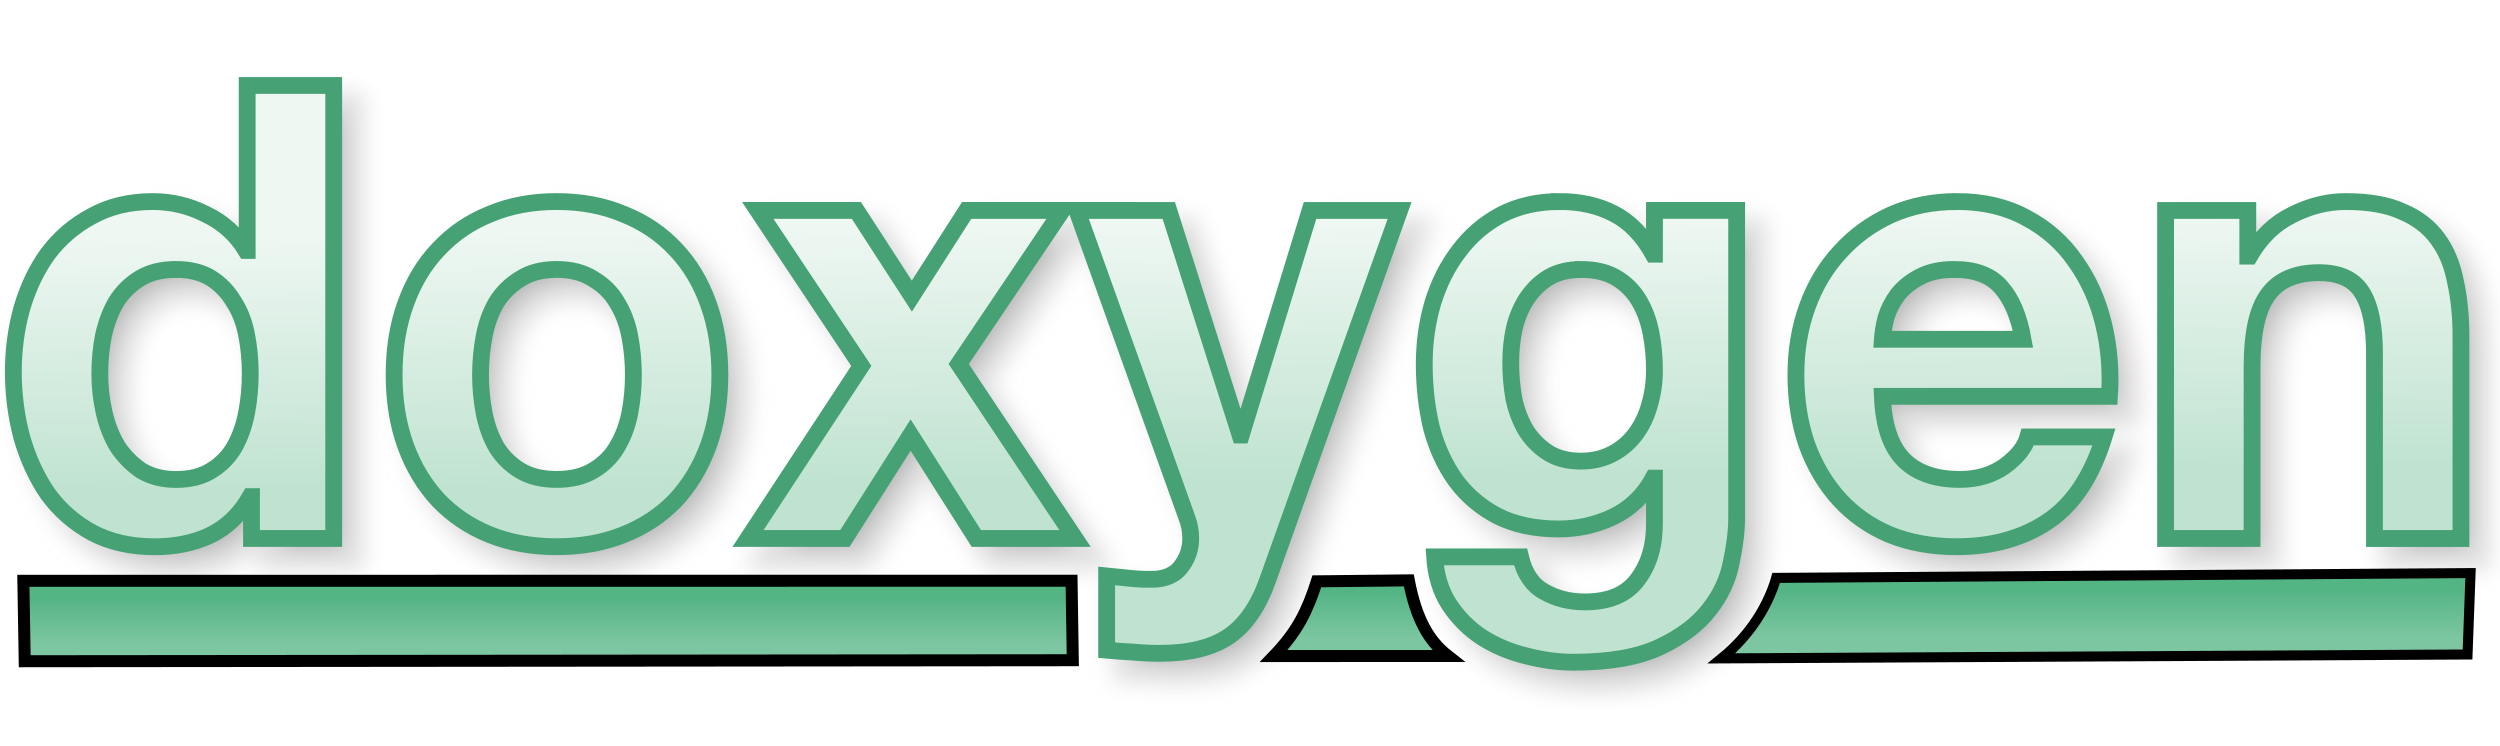
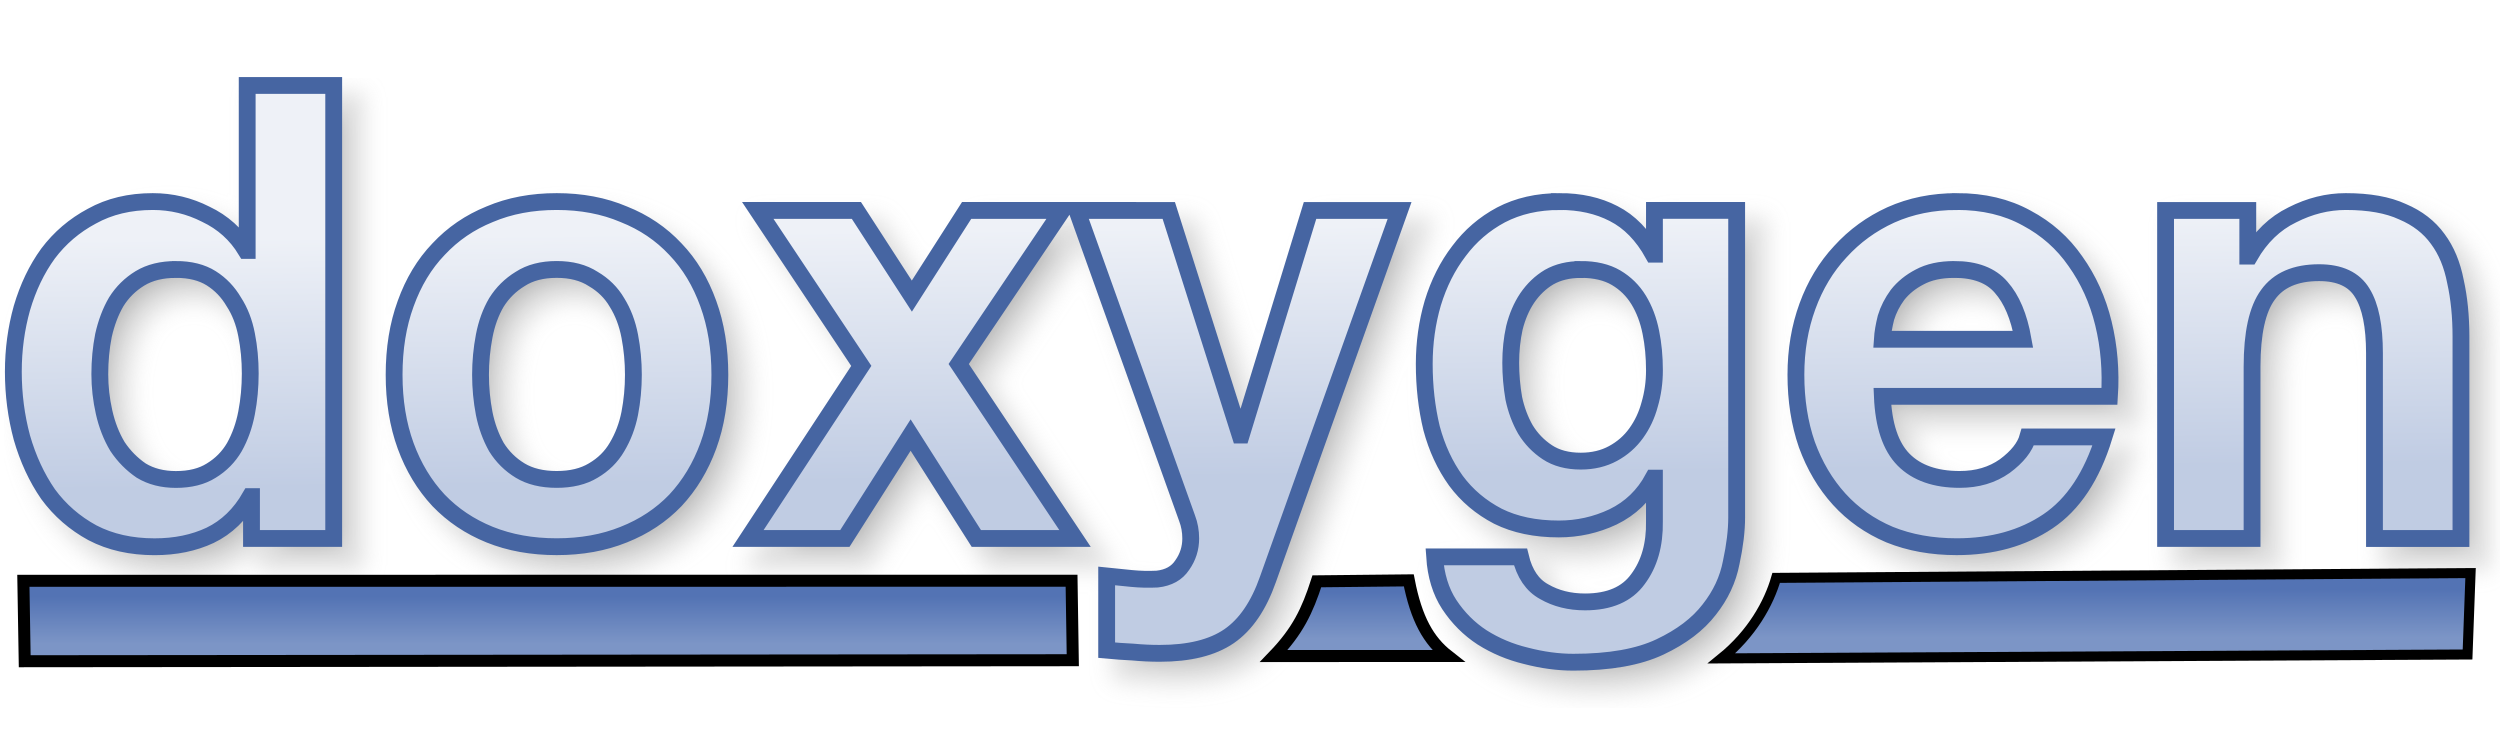
<svg xmlns="http://www.w3.org/2000/svg" xmlns:xlink="http://www.w3.org/1999/xlink" version="1.1" viewBox="0 0 104 31">
  <defs>
    <linearGradient id="a">
-       <stop stop-color="#53B484" offset="0" />
-       <stop stop-color="#7CC6A1" offset="1" />
+       <stop stop-color="#5373B4" offset="0" />
+       <stop stop-color="#7C95C6" offset="1" />
    </linearGradient>
    <linearGradient id="d" x1="31.474" x2="31.474" y1="24.821" y2="26.773" gradientUnits="userSpaceOnUse" xlink:href="#a" />
    <linearGradient id="c" x1="31.474" x2="31.474" y1="24.821" y2="26.773" gradientTransform="matrix(.6816 0 0 1.0248 72.391 -.91809)" gradientUnits="userSpaceOnUse" xlink:href="#a" />
    <linearGradient id="b" x1="56.295" x2="56.295" y1="24.622" y2="26.574" gradientUnits="userSpaceOnUse" xlink:href="#a" />
    <linearGradient id="e" x1="49.067" x2="48.956" y1="19.719" y2="9.523" gradientTransform="matrix(.97968 0 0 1.0207 -.25579 -.25579)" gradientUnits="userSpaceOnUse">
-       <stop stop-color="#C0E3D1" offset="0" />
-       <stop stop-color="#EEF7F2" offset="1" />
+       <stop stop-color="#C0CCE3" offset="0" />
+       <stop stop-color="#EEF1F7" offset="1" />
    </linearGradient>
    <filter id="f" x="-.011" y="-.045" width="1.021" height="1.091" color-interpolation-filters="sRGB">
      <feGaussianBlur stdDeviation="0.453" />
    </filter>
  </defs>
  <g>
    <path transform="translate(-2.5759 -27.848)" d="m13.609 32.203v6.863h-0.051c-0.405-0.669-0.963-1.171-1.672-1.506-0.692-0.352-1.428-0.527-2.205-0.527-0.963 0-1.807 0.203-2.533 0.607-0.726 0.387-1.334 0.906-1.824 1.557-0.473 0.651-0.835 1.409-1.088 2.272-0.236 0.845-0.355 1.724-0.355 2.639 0 0.95 0.119 1.864 0.355 2.744 0.253 0.88 0.615 1.663 1.088 2.35 0.49 0.669 1.107 1.207 1.85 1.611 0.743 0.387 1.604 0.58 2.584 0.58 0.861 0 1.631-0.158 2.307-0.475 0.692-0.334 1.25-0.872 1.672-1.611h0.051v1.742h3.42v-18.846zm12.875 4.83c-1.03 0-1.96 0.175-2.787 0.527-0.828 0.334-1.536 0.82-2.127 1.453-0.591 0.616-1.048 1.372-1.369 2.269-0.321 0.88-0.48 1.866-0.48 2.957s0.16 2.075 0.48 2.955c0.321 0.88 0.778 1.636 1.369 2.269 0.591 0.616 1.299 1.091 2.127 1.426 0.828 0.334 1.757 0.502 2.787 0.502 1.03 0 1.96-0.168 2.787-0.502 0.844-0.334 1.561-0.81 2.152-1.426 0.591-0.633 1.048-1.39 1.369-2.269 0.321-0.88 0.48-1.864 0.48-2.955s-0.16-2.077-0.48-2.957c-0.321-0.897-0.778-1.654-1.369-2.269-0.591-0.633-1.308-1.119-2.152-1.453-0.828-0.352-1.757-0.527-2.787-0.527zm41.715 0c-0.912 0-1.722 0.185-2.432 0.555-0.692 0.37-1.275 0.87-1.748 1.504-0.473 0.616-0.837 1.337-1.09 2.164-0.236 0.809-0.354 1.655-0.354 2.535 0 0.933 0.1 1.821 0.303 2.666 0.22 0.827 0.558 1.556 1.014 2.189 0.456 0.616 1.039 1.109 1.748 1.478 0.709 0.352 1.554 0.529 2.533 0.529 0.794 0 1.545-0.168 2.254-0.502 0.726-0.352 1.283-0.89 1.672-1.611h0.051v1.795c0.017 0.968-0.211 1.769-0.684 2.402-0.456 0.633-1.19 0.951-2.203 0.951-0.642 0-1.208-0.142-1.697-0.424-0.49-0.264-0.819-0.747-0.988-1.451h-3.572c0.051 0.774 0.253 1.435 0.607 1.98 0.372 0.563 0.829 1.019 1.369 1.371 0.557 0.352 1.166 0.607 1.824 0.766 0.676 0.176 1.333 0.266 1.975 0.266 1.503 0 2.703-0.212 3.598-0.635 0.895-0.422 1.58-0.941 2.053-1.557 0.473-0.598 0.777-1.249 0.912-1.953 0.152-0.704 0.227-1.329 0.227-1.875v-12.775h-3.42v1.822h-0.051c-0.439-0.792-0.988-1.355-1.647-1.69-0.642-0.334-1.393-0.502-2.254-0.502zm16.523 0c-0.996 0-1.909 0.185-2.736 0.555-0.811 0.37-1.512 0.88-2.103 1.531-0.591 0.633-1.046 1.39-1.367 2.269s-0.48 1.831-0.48 2.852c0 1.056 0.151 2.022 0.455 2.902 0.321 0.88 0.768 1.636 1.342 2.269 0.574 0.633 1.276 1.127 2.103 1.478 0.828 0.334 1.757 0.502 2.787 0.502 1.486 0 2.752-0.353 3.799-1.057 1.047-0.704 1.825-1.873 2.332-3.51h-3.168c-0.118 0.422-0.439 0.828-0.963 1.215-0.524 0.37-1.147 0.553-1.873 0.553-1.013 0-1.792-0.273-2.332-0.818-0.54-0.545-0.836-1.425-0.887-2.639h9.449c0.068-1.056-0.016-2.067-0.252-3.035-0.236-0.968-0.626-1.829-1.166-2.586-0.524-0.757-1.2-1.355-2.027-1.795-0.828-0.458-1.797-0.688-2.912-0.688zm16.189 0c-0.76 0-1.502 0.185-2.228 0.555-0.726 0.352-1.317 0.923-1.773 1.715h-0.076v-1.9h-3.42v13.646h3.598v-7.152c0-1.39 0.219-2.384 0.658-2.982 0.439-0.616 1.149-0.924 2.129-0.924 0.861 0 1.461 0.281 1.799 0.844 0.338 0.545 0.506 1.382 0.506 2.508v7.707h3.598v-8.393c0-0.845-0.076-1.611-0.229-2.297-0.135-0.704-0.38-1.292-0.734-1.768-0.355-0.493-0.844-0.873-1.469-1.137-0.608-0.282-1.395-0.422-2.357-0.422zm-66.063 0.369 4.307 6.467-4.713 7.18h4.029l2.736-4.303 2.734 4.303h4.106l-4.84-7.258 4.307-6.389h-3.977l-2.279 3.564-2.307-3.564zm13.275 0 4.584 12.803c0.101 0.264 0.152 0.545 0.152 0.844 0 0.405-0.117 0.775-0.354 1.109-0.22 0.334-0.566 0.527-1.039 0.58-0.355 0.018-0.71 0.01-1.065-0.025-0.355-0.035-0.701-0.07-1.039-0.105v3.088c0.372 0.035 0.735 0.061 1.09 0.078 0.372 0.035 0.744 0.053 1.115 0.053 1.233 0 2.194-0.238 2.887-0.713 0.692-0.475 1.233-1.266 1.621-2.375l5.473-15.336h-3.725l-2.861 9.344h-0.051l-2.965-9.344zm-37.48 2.455c0.591 0 1.082 0.123 1.471 0.369 0.388 0.246 0.699 0.572 0.936 0.977 0.253 0.387 0.432 0.845 0.533 1.373 0.101 0.51 0.152 1.048 0.152 1.611 0 0.563-0.051 1.107-0.152 1.635-0.101 0.528-0.271 1.004-0.508 1.426-0.236 0.405-0.556 0.73-0.961 0.977-0.388 0.246-0.88 0.369-1.471 0.369-0.557 0-1.038-0.123-1.443-0.369-0.388-0.264-0.718-0.597-0.988-1.002-0.253-0.422-0.438-0.898-0.557-1.426s-0.178-1.056-0.178-1.584c-1e-7 -0.563 0.051-1.099 0.152-1.609 0.118-0.528 0.295-0.996 0.531-1.4 0.253-0.405 0.583-0.73 0.988-0.977 0.405-0.246 0.903-0.369 1.494-0.369zm15.84 0c0.608 0 1.114 0.133 1.52 0.396 0.422 0.246 0.752 0.572 0.988 0.977 0.253 0.405 0.43 0.871 0.531 1.398 0.101 0.528 0.152 1.066 0.152 1.611 0 0.545-0.051 1.081-0.152 1.609-0.101 0.51-0.278 0.976-0.531 1.398-0.236 0.405-0.566 0.73-0.988 0.977-0.405 0.246-0.912 0.369-1.52 0.369-0.608 0-1.114-0.123-1.52-0.369s-0.735-0.572-0.988-0.977c-0.236-0.422-0.406-0.888-0.508-1.398-0.101-0.528-0.152-1.064-0.152-1.609 0-0.545 0.051-1.083 0.152-1.611 0.101-0.528 0.271-0.994 0.508-1.398 0.253-0.405 0.583-0.73 0.988-0.977 0.405-0.264 0.912-0.396 1.52-0.396zm42.602 0c0.591 0 1.08 0.115 1.469 0.344 0.388 0.229 0.701 0.537 0.938 0.924 0.236 0.387 0.406 0.835 0.508 1.346 0.101 0.493 0.15 1.021 0.15 1.584 0 0.493-0.066 0.968-0.201 1.426-0.118 0.44-0.305 0.836-0.559 1.188-0.253 0.352-0.574 0.633-0.963 0.844-0.388 0.211-0.835 0.318-1.342 0.318-0.557 0-1.021-0.125-1.393-0.371-0.372-0.246-0.676-0.562-0.912-0.949-0.22-0.387-0.381-0.818-0.482-1.293-0.084-0.493-0.127-0.986-0.127-1.478 0-0.51 0.051-0.994 0.152-1.451 0.118-0.475 0.297-0.89 0.533-1.242 0.253-0.37 0.557-0.66 0.912-0.871 0.372-0.211 0.81-0.316 1.316-0.316zm15.535 0c0.878 0 1.529 0.248 1.951 0.74 0.439 0.493 0.743 1.214 0.912 2.164h-5.854c0.017-0.264 0.068-0.564 0.152-0.898 0.101-0.334 0.263-0.65 0.482-0.949 0.236-0.299 0.541-0.547 0.912-0.74 0.388-0.211 0.869-0.316 1.443-0.316z" filter="url(#f)" opacity=".3" stroke="#969696" />
    <path d="m0.972 24.161 43.605-0.002 0.051 3.306-43.6 0.042z" fill="url(#d)" stroke="#000" stroke-width=".5" />
-     <path d="m10.283 3.555v6.863h-0.051c-0.405-0.669-0.963-1.171-1.672-1.506-0.692-0.352-1.428-0.527-2.205-0.527-0.963 0-1.807 0.203-2.533 0.607-0.726 0.387-1.334 0.906-1.824 1.557-0.473 0.651-0.835 1.409-1.088 2.272-0.236 0.845-0.355 1.724-0.355 2.639 0 0.95 0.119 1.864 0.355 2.744 0.253 0.88 0.615 1.663 1.088 2.35 0.49 0.669 1.107 1.207 1.85 1.611 0.743 0.387 1.604 0.58 2.584 0.58 0.861 0 1.631-0.158 2.307-0.475 0.692-0.334 1.25-0.872 1.672-1.611h0.051v1.742h3.42v-18.846zm12.875 4.83c-1.03 0-1.96 0.175-2.787 0.527-0.828 0.334-1.536 0.82-2.127 1.453-0.591 0.616-1.048 1.372-1.369 2.269-0.321 0.88-0.48 1.866-0.48 2.957s0.16 2.075 0.48 2.955c0.321 0.88 0.778 1.636 1.369 2.269 0.591 0.616 1.299 1.091 2.127 1.426 0.828 0.334 1.757 0.502 2.787 0.502 1.03 0 1.96-0.168 2.787-0.502 0.844-0.334 1.561-0.81 2.152-1.426 0.591-0.633 1.048-1.39 1.369-2.269 0.321-0.88 0.48-1.864 0.48-2.955s-0.16-2.077-0.48-2.957c-0.321-0.897-0.778-1.654-1.369-2.269-0.591-0.633-1.308-1.119-2.152-1.453-0.828-0.352-1.757-0.527-2.787-0.527zm41.715 0c-0.912 0-1.722 0.185-2.432 0.555-0.692 0.37-1.275 0.87-1.748 1.504-0.473 0.616-0.837 1.337-1.09 2.164-0.236 0.809-0.354 1.655-0.354 2.535 0 0.933 0.1 1.821 0.303 2.666 0.22 0.827 0.558 1.556 1.014 2.189 0.456 0.616 1.039 1.109 1.748 1.478 0.709 0.352 1.554 0.529 2.533 0.529 0.794 0 1.545-0.168 2.254-0.502 0.726-0.352 1.283-0.89 1.672-1.611h0.051v1.795c0.017 0.968-0.211 1.769-0.684 2.402-0.456 0.633-1.19 0.951-2.203 0.951-0.642 0-1.208-0.142-1.697-0.424-0.49-0.264-0.819-0.747-0.988-1.451h-3.572c0.051 0.774 0.253 1.435 0.607 1.98 0.372 0.563 0.829 1.019 1.369 1.371 0.557 0.352 1.166 0.607 1.824 0.766 0.676 0.176 1.333 0.266 1.975 0.266 1.503 0 2.703-0.212 3.598-0.635 0.895-0.422 1.58-0.941 2.053-1.557 0.473-0.598 0.777-1.249 0.912-1.953 0.152-0.704 0.227-1.329 0.227-1.875v-12.775h-3.42v1.822h-0.051c-0.439-0.792-0.988-1.355-1.647-1.69-0.642-0.334-1.393-0.502-2.254-0.502zm16.523 0c-0.996 0-1.909 0.185-2.736 0.555-0.811 0.37-1.512 0.88-2.103 1.531-0.591 0.633-1.046 1.39-1.367 2.269s-0.48 1.831-0.48 2.852c0 1.056 0.151 2.022 0.455 2.902 0.321 0.88 0.768 1.636 1.342 2.269 0.574 0.633 1.276 1.127 2.103 1.478 0.828 0.334 1.757 0.502 2.787 0.502 1.486 0 2.752-0.353 3.799-1.057 1.047-0.704 1.825-1.873 2.332-3.51h-3.168c-0.118 0.422-0.439 0.828-0.963 1.215-0.524 0.37-1.147 0.553-1.873 0.553-1.013 0-1.792-0.273-2.332-0.818-0.54-0.545-0.836-1.425-0.887-2.639h9.449c0.068-1.056-0.016-2.067-0.252-3.035-0.236-0.968-0.626-1.829-1.166-2.586-0.524-0.757-1.2-1.355-2.027-1.795-0.828-0.458-1.797-0.688-2.912-0.688zm16.189 0c-0.76 0-1.502 0.185-2.228 0.555-0.726 0.352-1.317 0.923-1.773 1.715h-0.076v-1.9h-3.42v13.646h3.598v-7.152c0-1.39 0.219-2.384 0.658-2.982 0.439-0.616 1.149-0.924 2.129-0.924 0.861 0 1.461 0.281 1.799 0.844 0.338 0.545 0.506 1.382 0.506 2.508v7.707h3.598v-8.393c0-0.845-0.076-1.611-0.229-2.297-0.135-0.704-0.38-1.292-0.734-1.768-0.355-0.493-0.844-0.873-1.469-1.137-0.608-0.282-1.395-0.422-2.357-0.422zm-66.062 0.369 4.307 6.467-4.713 7.18h4.029l2.736-4.303 2.734 4.303h4.106l-4.84-7.258 4.307-6.389h-3.977l-2.279 3.564-2.307-3.564zm13.275 0 4.584 12.803c0.101 0.264 0.152 0.545 0.152 0.844 0 0.405-0.117 0.775-0.354 1.109-0.22 0.334-0.566 0.527-1.039 0.58-0.355 0.018-0.71 0.01-1.065-0.025-0.355-0.035-0.701-0.07-1.039-0.105v3.088c0.372 0.035 0.735 0.061 1.09 0.078 0.372 0.035 0.744 0.053 1.115 0.053 1.233 0 2.194-0.238 2.887-0.713 0.692-0.475 1.233-1.266 1.621-2.375l5.473-15.336h-3.725l-2.861 9.344h-0.051l-2.965-9.344zm-37.48 2.455c0.591 0 1.082 0.123 1.471 0.369s0.699 0.572 0.936 0.977c0.253 0.387 0.432 0.845 0.533 1.373 0.101 0.51 0.152 1.048 0.152 1.611 0 0.563-0.051 1.107-0.152 1.635-0.101 0.528-0.271 1.004-0.508 1.426-0.236 0.405-0.556 0.73-0.961 0.977-0.388 0.246-0.88 0.369-1.471 0.369-0.557 0-1.038-0.123-1.443-0.369-0.388-0.264-0.718-0.597-0.988-1.002-0.253-0.422-0.438-0.898-0.557-1.426s-0.178-1.056-0.178-1.584c-1e-7 -0.563 0.051-1.099 0.152-1.609 0.118-0.528 0.295-0.996 0.531-1.4 0.253-0.405 0.583-0.73 0.988-0.977 0.405-0.246 0.903-0.369 1.494-0.369zm15.84 0c0.608 0 1.114 0.133 1.52 0.396 0.422 0.246 0.752 0.572 0.988 0.977 0.253 0.405 0.43 0.871 0.531 1.398 0.101 0.528 0.152 1.066 0.152 1.611 0 0.545-0.051 1.081-0.152 1.609-0.101 0.51-0.278 0.976-0.531 1.398-0.236 0.405-0.566 0.73-0.988 0.977-0.405 0.246-0.912 0.369-1.52 0.369-0.608 0-1.114-0.123-1.52-0.369s-0.735-0.572-0.988-0.977c-0.236-0.422-0.406-0.888-0.508-1.398-0.101-0.528-0.152-1.064-0.152-1.609 0-0.545 0.051-1.083 0.152-1.611 0.101-0.528 0.271-0.994 0.508-1.398 0.253-0.405 0.583-0.73 0.988-0.977 0.405-0.264 0.912-0.396 1.52-0.396zm42.602 0c0.591 0 1.08 0.115 1.469 0.344 0.388 0.229 0.701 0.537 0.938 0.924 0.236 0.387 0.406 0.835 0.508 1.346 0.101 0.493 0.15 1.021 0.15 1.584 0 0.493-0.066 0.968-0.201 1.426-0.118 0.44-0.305 0.836-0.559 1.188-0.253 0.352-0.574 0.633-0.963 0.844-0.388 0.211-0.835 0.318-1.342 0.318-0.557 0-1.021-0.125-1.393-0.371-0.372-0.246-0.676-0.562-0.912-0.949-0.22-0.387-0.381-0.818-0.482-1.293-0.084-0.493-0.127-0.986-0.127-1.478 0-0.51 0.051-0.994 0.152-1.451 0.118-0.475 0.297-0.89 0.533-1.242 0.253-0.37 0.557-0.66 0.912-0.871 0.372-0.211 0.81-0.316 1.316-0.316zm15.535 0c0.878 0 1.529 0.248 1.951 0.74 0.439 0.493 0.743 1.214 0.912 2.164h-5.854c0.017-0.264 0.068-0.564 0.152-0.898 0.101-0.334 0.263-0.65 0.482-0.949 0.236-0.299 0.541-0.547 0.912-0.74 0.388-0.211 0.869-0.316 1.443-0.316z" fill="url(#e)" stroke="#46A274" stroke-width=".7" />
+     <path d="m10.283 3.555v6.863h-0.051c-0.405-0.669-0.963-1.171-1.672-1.506-0.692-0.352-1.428-0.527-2.205-0.527-0.963 0-1.807 0.203-2.533 0.607-0.726 0.387-1.334 0.906-1.824 1.557-0.473 0.651-0.835 1.409-1.088 2.272-0.236 0.845-0.355 1.724-0.355 2.639 0 0.95 0.119 1.864 0.355 2.744 0.253 0.88 0.615 1.663 1.088 2.35 0.49 0.669 1.107 1.207 1.85 1.611 0.743 0.387 1.604 0.58 2.584 0.58 0.861 0 1.631-0.158 2.307-0.475 0.692-0.334 1.25-0.872 1.672-1.611h0.051v1.742h3.42v-18.846zm12.875 4.83c-1.03 0-1.96 0.175-2.787 0.527-0.828 0.334-1.536 0.82-2.127 1.453-0.591 0.616-1.048 1.372-1.369 2.269-0.321 0.88-0.48 1.866-0.48 2.957s0.16 2.075 0.48 2.955c0.321 0.88 0.778 1.636 1.369 2.269 0.591 0.616 1.299 1.091 2.127 1.426 0.828 0.334 1.757 0.502 2.787 0.502 1.03 0 1.96-0.168 2.787-0.502 0.844-0.334 1.561-0.81 2.152-1.426 0.591-0.633 1.048-1.39 1.369-2.269 0.321-0.88 0.48-1.864 0.48-2.955s-0.16-2.077-0.48-2.957c-0.321-0.897-0.778-1.654-1.369-2.269-0.591-0.633-1.308-1.119-2.152-1.453-0.828-0.352-1.757-0.527-2.787-0.527zm41.715 0c-0.912 0-1.722 0.185-2.432 0.555-0.692 0.37-1.275 0.87-1.748 1.504-0.473 0.616-0.837 1.337-1.09 2.164-0.236 0.809-0.354 1.655-0.354 2.535 0 0.933 0.1 1.821 0.303 2.666 0.22 0.827 0.558 1.556 1.014 2.189 0.456 0.616 1.039 1.109 1.748 1.478 0.709 0.352 1.554 0.529 2.533 0.529 0.794 0 1.545-0.168 2.254-0.502 0.726-0.352 1.283-0.89 1.672-1.611h0.051v1.795c0.017 0.968-0.211 1.769-0.684 2.402-0.456 0.633-1.19 0.951-2.203 0.951-0.642 0-1.208-0.142-1.697-0.424-0.49-0.264-0.819-0.747-0.988-1.451h-3.572c0.051 0.774 0.253 1.435 0.607 1.98 0.372 0.563 0.829 1.019 1.369 1.371 0.557 0.352 1.166 0.607 1.824 0.766 0.676 0.176 1.333 0.266 1.975 0.266 1.503 0 2.703-0.212 3.598-0.635 0.895-0.422 1.58-0.941 2.053-1.557 0.473-0.598 0.777-1.249 0.912-1.953 0.152-0.704 0.227-1.329 0.227-1.875v-12.775h-3.42v1.822h-0.051c-0.439-0.792-0.988-1.355-1.647-1.69-0.642-0.334-1.393-0.502-2.254-0.502zm16.523 0c-0.996 0-1.909 0.185-2.736 0.555-0.811 0.37-1.512 0.88-2.103 1.531-0.591 0.633-1.046 1.39-1.367 2.269s-0.48 1.831-0.48 2.852c0 1.056 0.151 2.022 0.455 2.902 0.321 0.88 0.768 1.636 1.342 2.269 0.574 0.633 1.276 1.127 2.103 1.478 0.828 0.334 1.757 0.502 2.787 0.502 1.486 0 2.752-0.353 3.799-1.057 1.047-0.704 1.825-1.873 2.332-3.51h-3.168c-0.118 0.422-0.439 0.828-0.963 1.215-0.524 0.37-1.147 0.553-1.873 0.553-1.013 0-1.792-0.273-2.332-0.818-0.54-0.545-0.836-1.425-0.887-2.639h9.449c0.068-1.056-0.016-2.067-0.252-3.035-0.236-0.968-0.626-1.829-1.166-2.586-0.524-0.757-1.2-1.355-2.027-1.795-0.828-0.458-1.797-0.688-2.912-0.688zm16.189 0c-0.76 0-1.502 0.185-2.228 0.555-0.726 0.352-1.317 0.923-1.773 1.715h-0.076v-1.9h-3.42v13.646h3.598v-7.152c0-1.39 0.219-2.384 0.658-2.982 0.439-0.616 1.149-0.924 2.129-0.924 0.861 0 1.461 0.281 1.799 0.844 0.338 0.545 0.506 1.382 0.506 2.508v7.707h3.598v-8.393c0-0.845-0.076-1.611-0.229-2.297-0.135-0.704-0.38-1.292-0.734-1.768-0.355-0.493-0.844-0.873-1.469-1.137-0.608-0.282-1.395-0.422-2.357-0.422zm-66.062 0.369 4.307 6.467-4.713 7.18h4.029l2.736-4.303 2.734 4.303h4.106l-4.84-7.258 4.307-6.389h-3.977l-2.279 3.564-2.307-3.564zm13.275 0 4.584 12.803c0.101 0.264 0.152 0.545 0.152 0.844 0 0.405-0.117 0.775-0.354 1.109-0.22 0.334-0.566 0.527-1.039 0.58-0.355 0.018-0.71 0.01-1.065-0.025-0.355-0.035-0.701-0.07-1.039-0.105v3.088c0.372 0.035 0.735 0.061 1.09 0.078 0.372 0.035 0.744 0.053 1.115 0.053 1.233 0 2.194-0.238 2.887-0.713 0.692-0.475 1.233-1.266 1.621-2.375l5.473-15.336h-3.725l-2.861 9.344h-0.051l-2.965-9.344zm-37.48 2.455c0.591 0 1.082 0.123 1.471 0.369s0.699 0.572 0.936 0.977c0.253 0.387 0.432 0.845 0.533 1.373 0.101 0.51 0.152 1.048 0.152 1.611 0 0.563-0.051 1.107-0.152 1.635-0.101 0.528-0.271 1.004-0.508 1.426-0.236 0.405-0.556 0.73-0.961 0.977-0.388 0.246-0.88 0.369-1.471 0.369-0.557 0-1.038-0.123-1.443-0.369-0.388-0.264-0.718-0.597-0.988-1.002-0.253-0.422-0.438-0.898-0.557-1.426s-0.178-1.056-0.178-1.584c-1e-7 -0.563 0.051-1.099 0.152-1.609 0.118-0.528 0.295-0.996 0.531-1.4 0.253-0.405 0.583-0.73 0.988-0.977 0.405-0.246 0.903-0.369 1.494-0.369zm15.84 0c0.608 0 1.114 0.133 1.52 0.396 0.422 0.246 0.752 0.572 0.988 0.977 0.253 0.405 0.43 0.871 0.531 1.398 0.101 0.528 0.152 1.066 0.152 1.611 0 0.545-0.051 1.081-0.152 1.609-0.101 0.51-0.278 0.976-0.531 1.398-0.236 0.405-0.566 0.73-0.988 0.977-0.405 0.246-0.912 0.369-1.52 0.369-0.608 0-1.114-0.123-1.52-0.369s-0.735-0.572-0.988-0.977c-0.236-0.422-0.406-0.888-0.508-1.398-0.101-0.528-0.152-1.064-0.152-1.609 0-0.545 0.051-1.083 0.152-1.611 0.101-0.528 0.271-0.994 0.508-1.398 0.253-0.405 0.583-0.73 0.988-0.977 0.405-0.264 0.912-0.396 1.52-0.396zm42.602 0c0.591 0 1.08 0.115 1.469 0.344 0.388 0.229 0.701 0.537 0.938 0.924 0.236 0.387 0.406 0.835 0.508 1.346 0.101 0.493 0.15 1.021 0.15 1.584 0 0.493-0.066 0.968-0.201 1.426-0.118 0.44-0.305 0.836-0.559 1.188-0.253 0.352-0.574 0.633-0.963 0.844-0.388 0.211-0.835 0.318-1.342 0.318-0.557 0-1.021-0.125-1.393-0.371-0.372-0.246-0.676-0.562-0.912-0.949-0.22-0.387-0.381-0.818-0.482-1.293-0.084-0.493-0.127-0.986-0.127-1.478 0-0.51 0.051-0.994 0.152-1.451 0.118-0.475 0.297-0.89 0.533-1.242 0.253-0.37 0.557-0.66 0.912-0.871 0.372-0.211 0.81-0.316 1.316-0.316zm15.535 0c0.878 0 1.529 0.248 1.951 0.74 0.439 0.493 0.743 1.214 0.912 2.164h-5.854c0.017-0.264 0.068-0.564 0.152-0.898 0.101-0.334 0.263-0.65 0.482-0.949 0.236-0.299 0.541-0.547 0.912-0.74 0.388-0.211 0.869-0.316 1.443-0.316z" fill="url(#e)" stroke="#4665A2" stroke-width=".7" />
    <path d="m52.988 27.291c0.996-1.036 1.394-1.873 1.793-3.108l3.825-0.04c0.311 1.61 0.824 2.514 1.633 3.147z" fill="url(#b)" stroke="#000" stroke-width=".5" />
    <path d="m73.89 24.04 28.885-0.201-0.125 3.388-31.033 0.162c1.262-1.023 1.966-2.286 2.272-3.349z" fill="url(#c)" stroke="#000" stroke-width=".418" />
  </g>
</svg>
